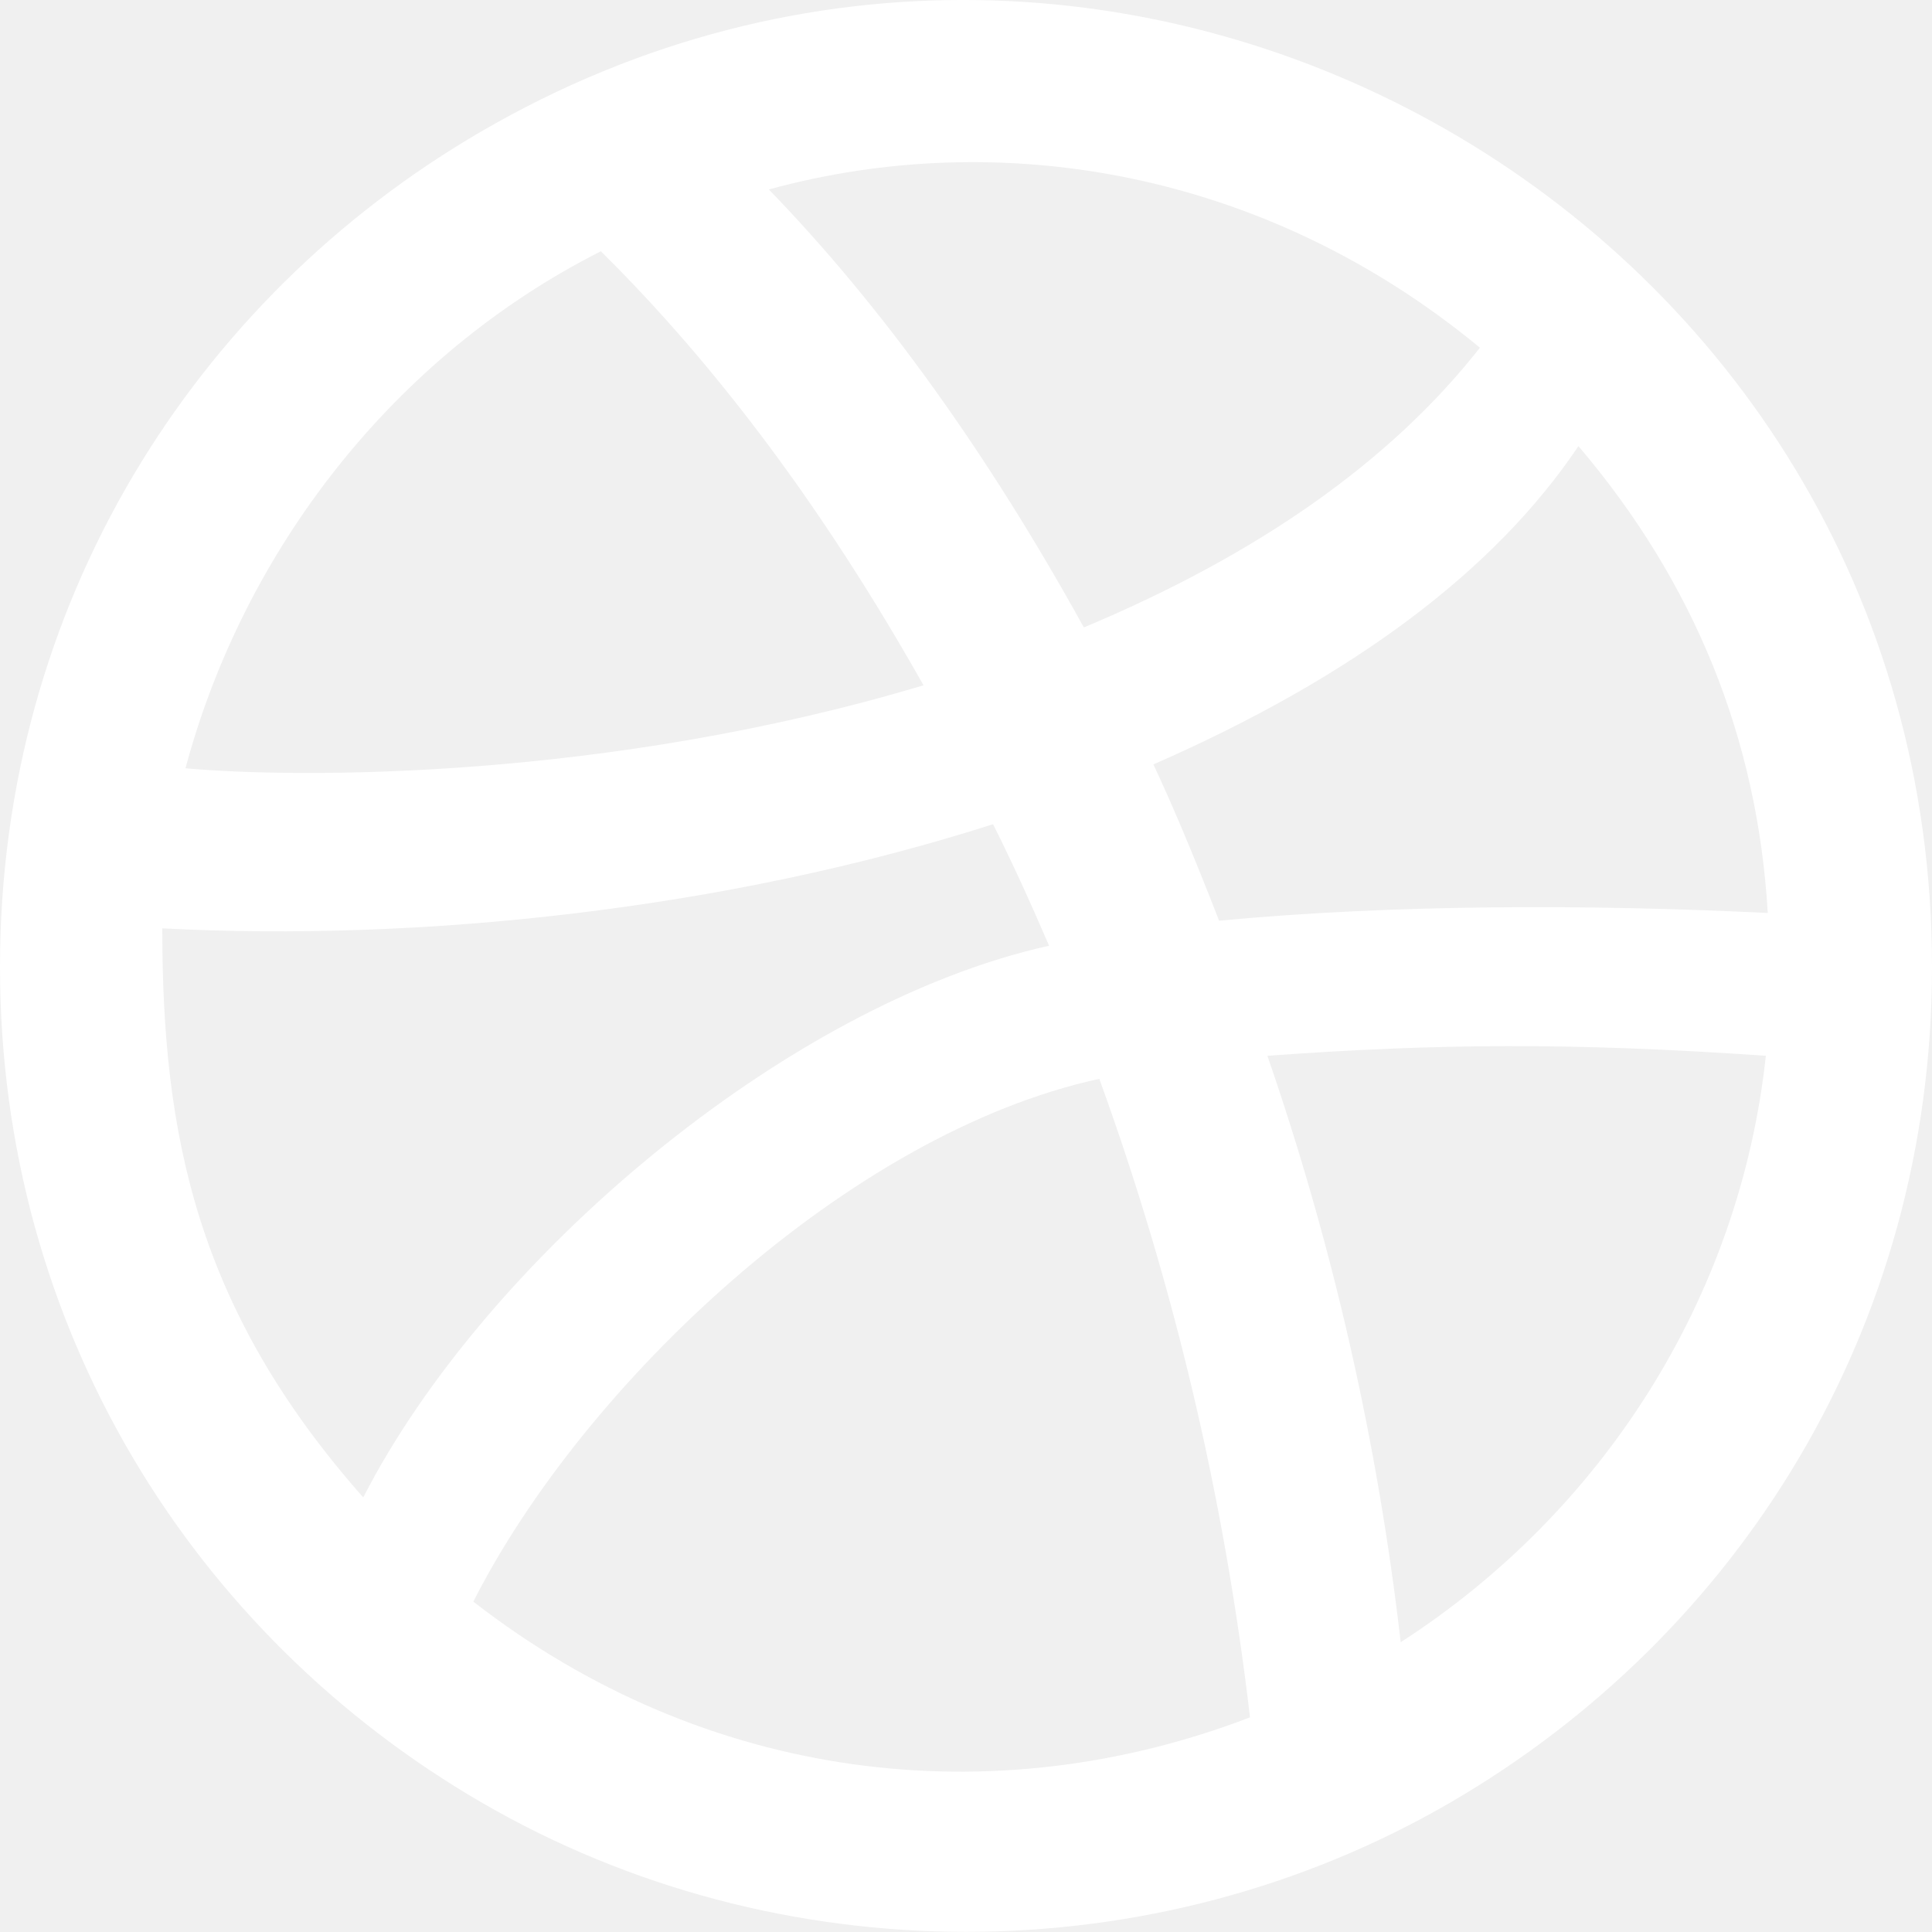
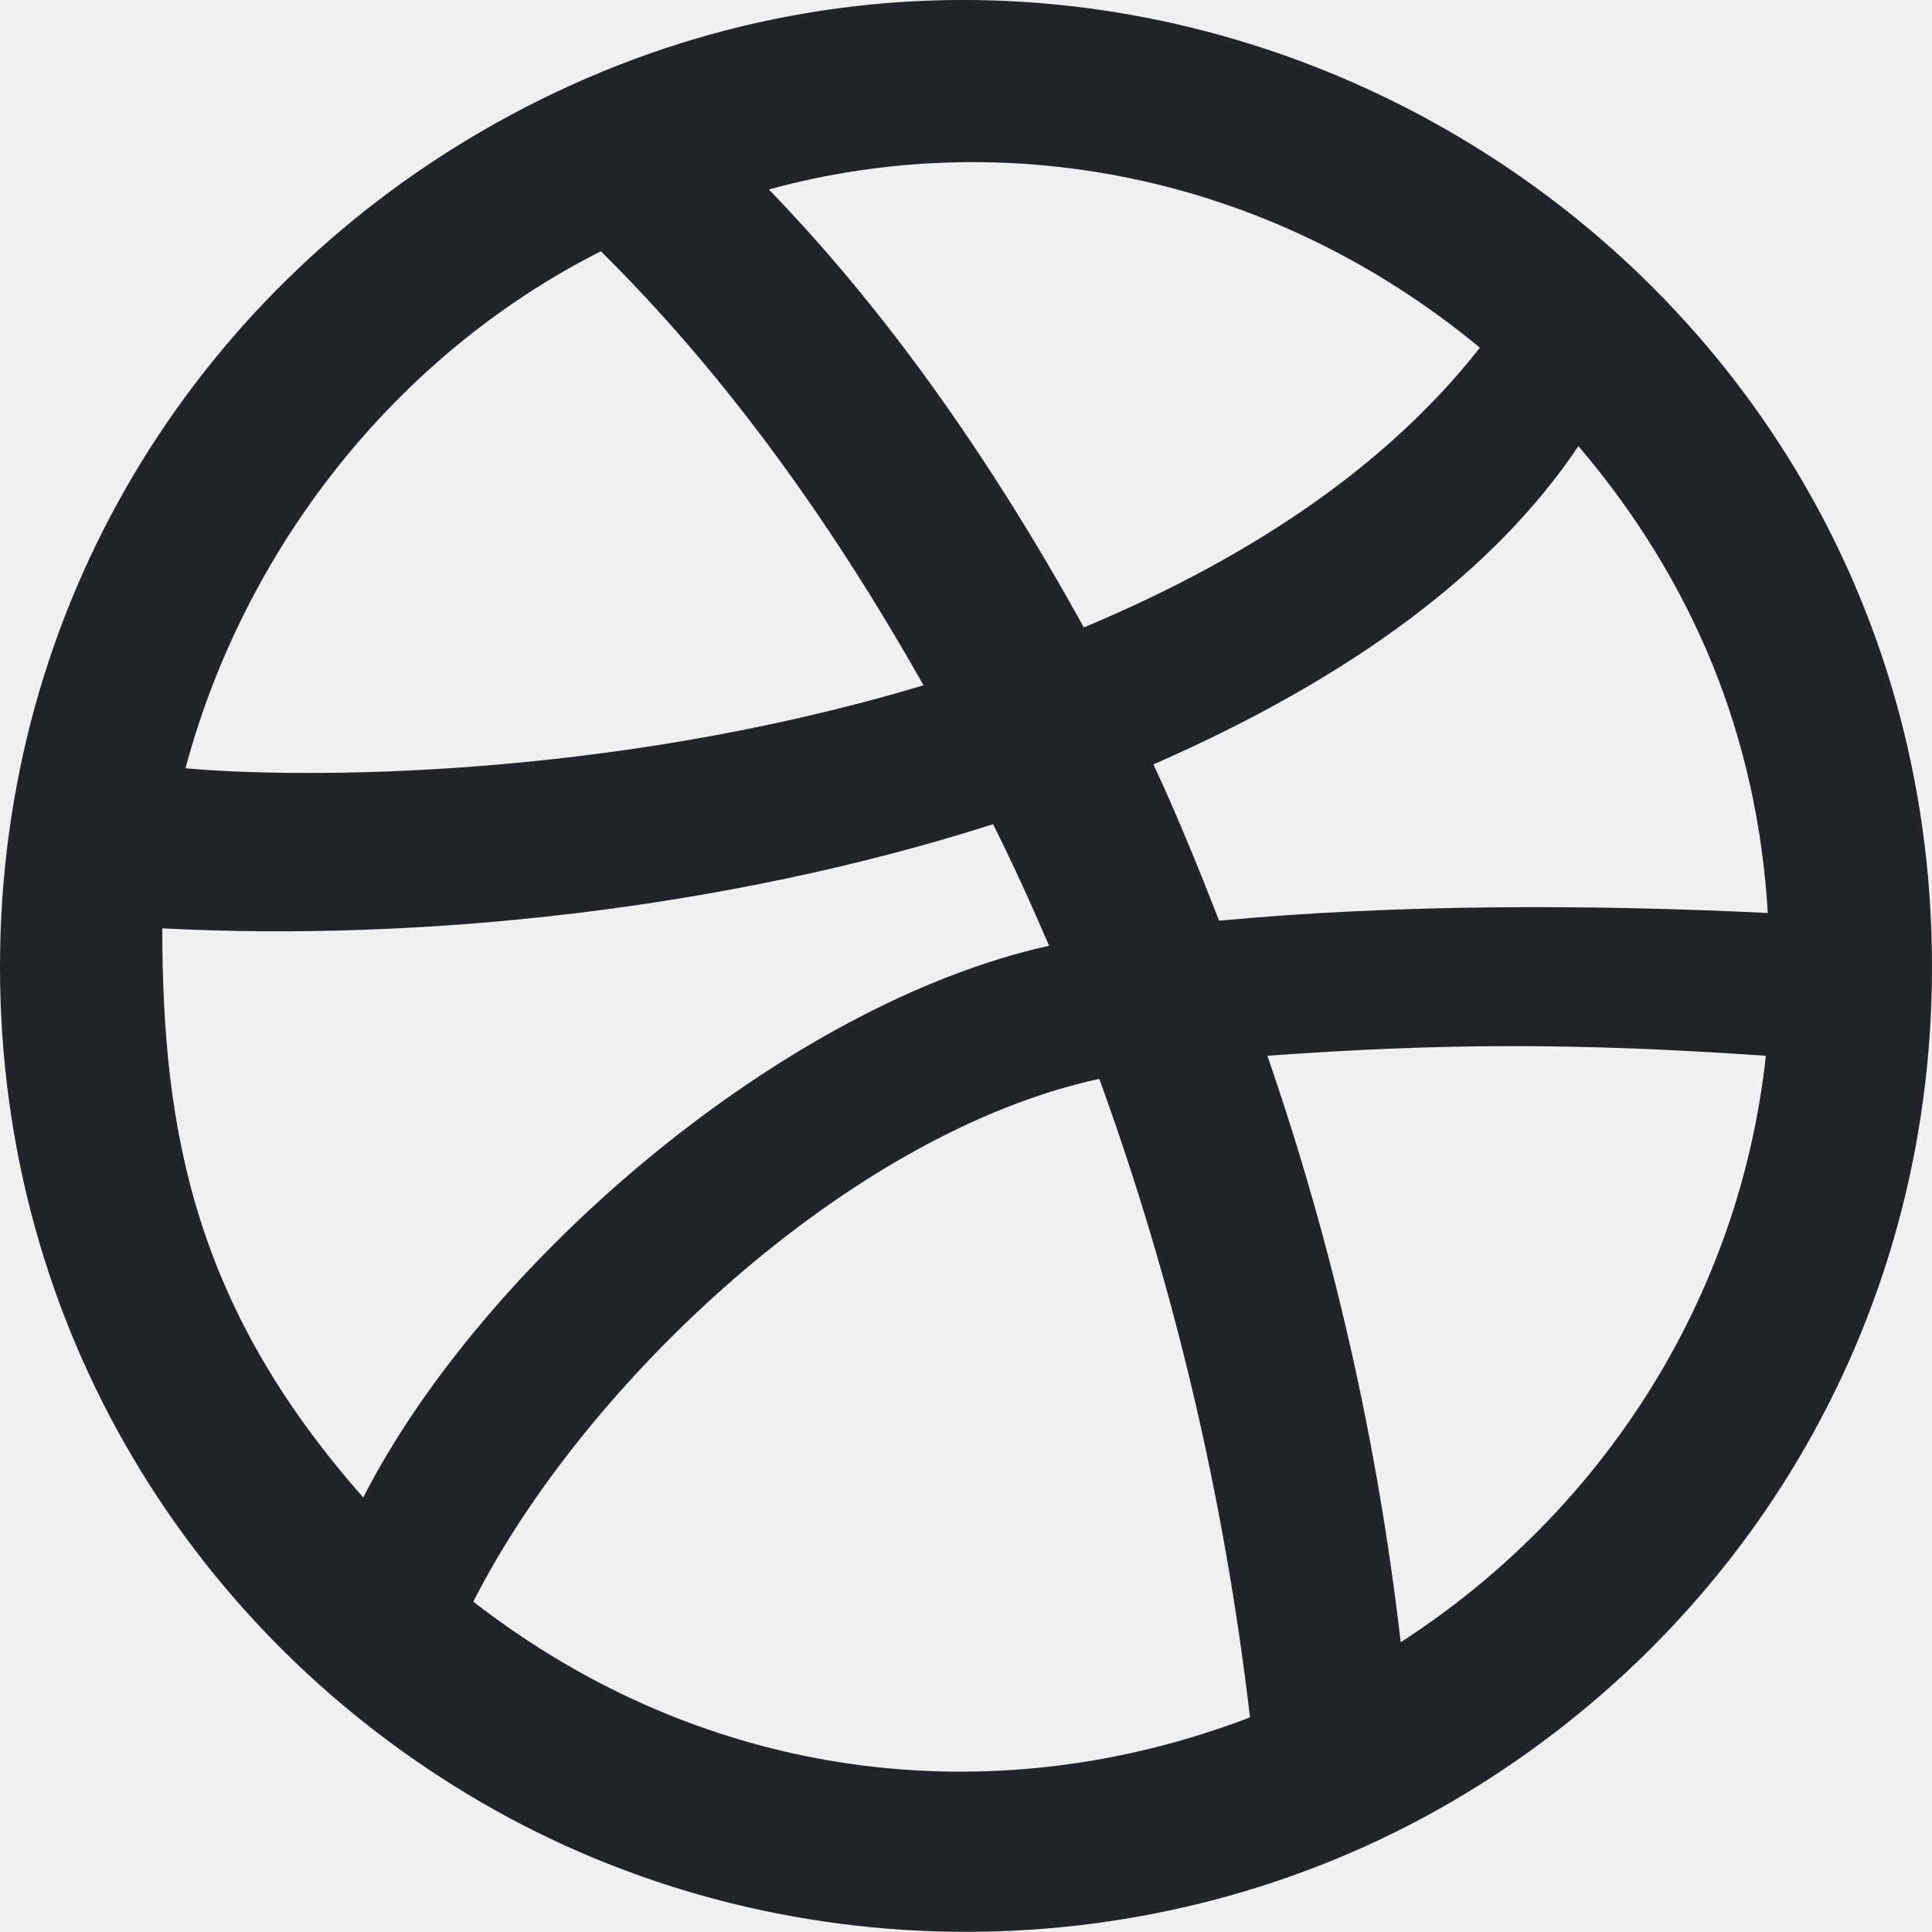
<svg xmlns="http://www.w3.org/2000/svg" version="1.1" viewBox="0 0 20 20">
  <g transform="translate(-140, -60)">
-     <g fill="#ffffff" fill-rule="evenodd" stroke="none" stroke-width="1">
+     <g fill="#212529" fill-rule="evenodd" stroke="none" stroke-width="1">
      <path d="M13.12,13.42c0.68,1.97 1.14,3.994 1.38,6.071c2.091,-1.348 3.51,-3.565 3.78,-6.071c-2.027,-0.139 -3.388,-0.127 -5.16,0m-1.18,-3.016c0.2,0.426 0.427,0.966 0.68,1.618c1.821,-0.172 3.853,-0.17 5.68,-0.08c-0.107,-1.81 -0.76,-3.422 -1.96,-4.833c-0.867,1.291 -2.333,2.39 -4.4,3.295m-3.98,-5.951c1.173,1.211 2.26,2.723 3.26,4.533c1.813,-0.759 3.18,-1.724 4.1,-2.896c-2.231,-1.843 -4.98,-2.29 -7.36,-1.638m-3.06,14.619c2.4,1.866 5.376,2.219 8.04,1.198c-0.267,-2.277 -0.787,-4.481 -1.56,-6.61c-2.6,0.564 -5.345,3.171 -6.48,5.412m-2.98,-8.627c1.17,0.106 4.368,0.122 7.64,-0.859c-1.013,-1.797 -2.127,-3.295 -3.34,-4.493c-2.147,1.085 -3.696,3.098 -4.3,5.352m1.84,7.549c1.252,-2.448 4.365,-5.105 7.1,-5.712c-0.2,-0.466 -0.393,-0.886 -0.58,-1.258c-2.772,0.886 -5.932,1.218 -8.6,1.078c0,2.131 0.349,3.932 2.08,5.891m-3.76,-5.492c0,-3.748 2.008,-6.918 4.98,-8.647c6.623,-3.853 15.02,0.918 15.02,8.647c0,3.748 -2.008,6.918 -4.98,8.647c-3.072,1.787 -6.959,1.792 -10.04,0c-2.975,-1.73 -4.98,-4.903 -4.98,-8.647" transform="translate(140, 57.5092)" />
    </g>
  </g>
</svg>
